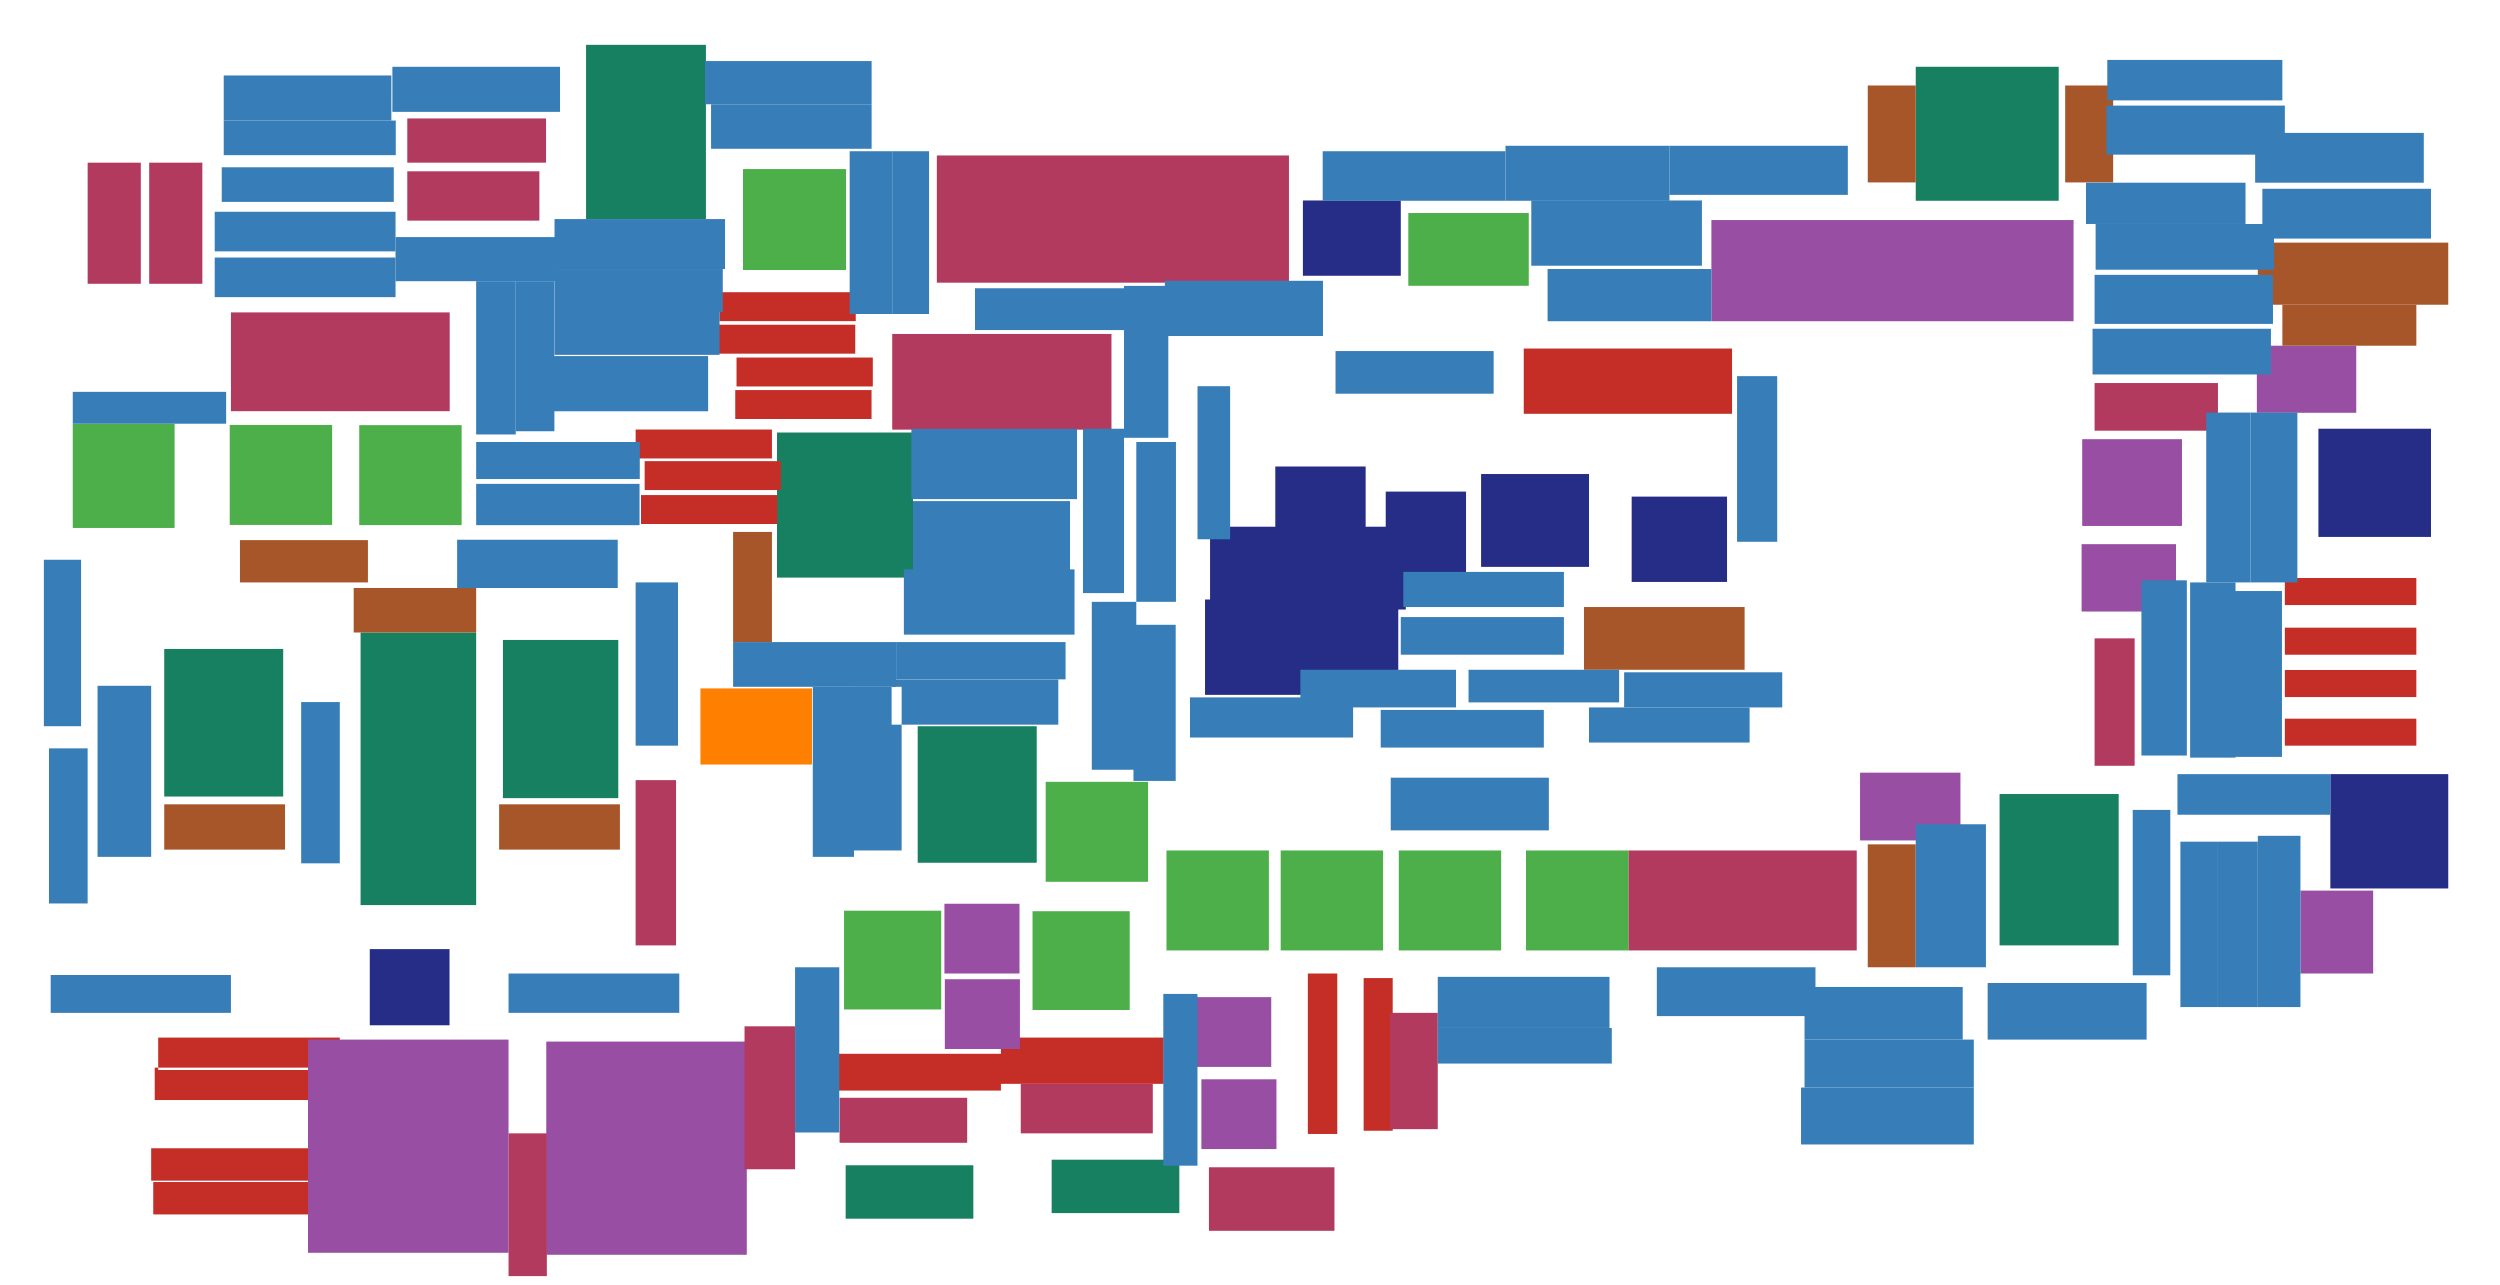
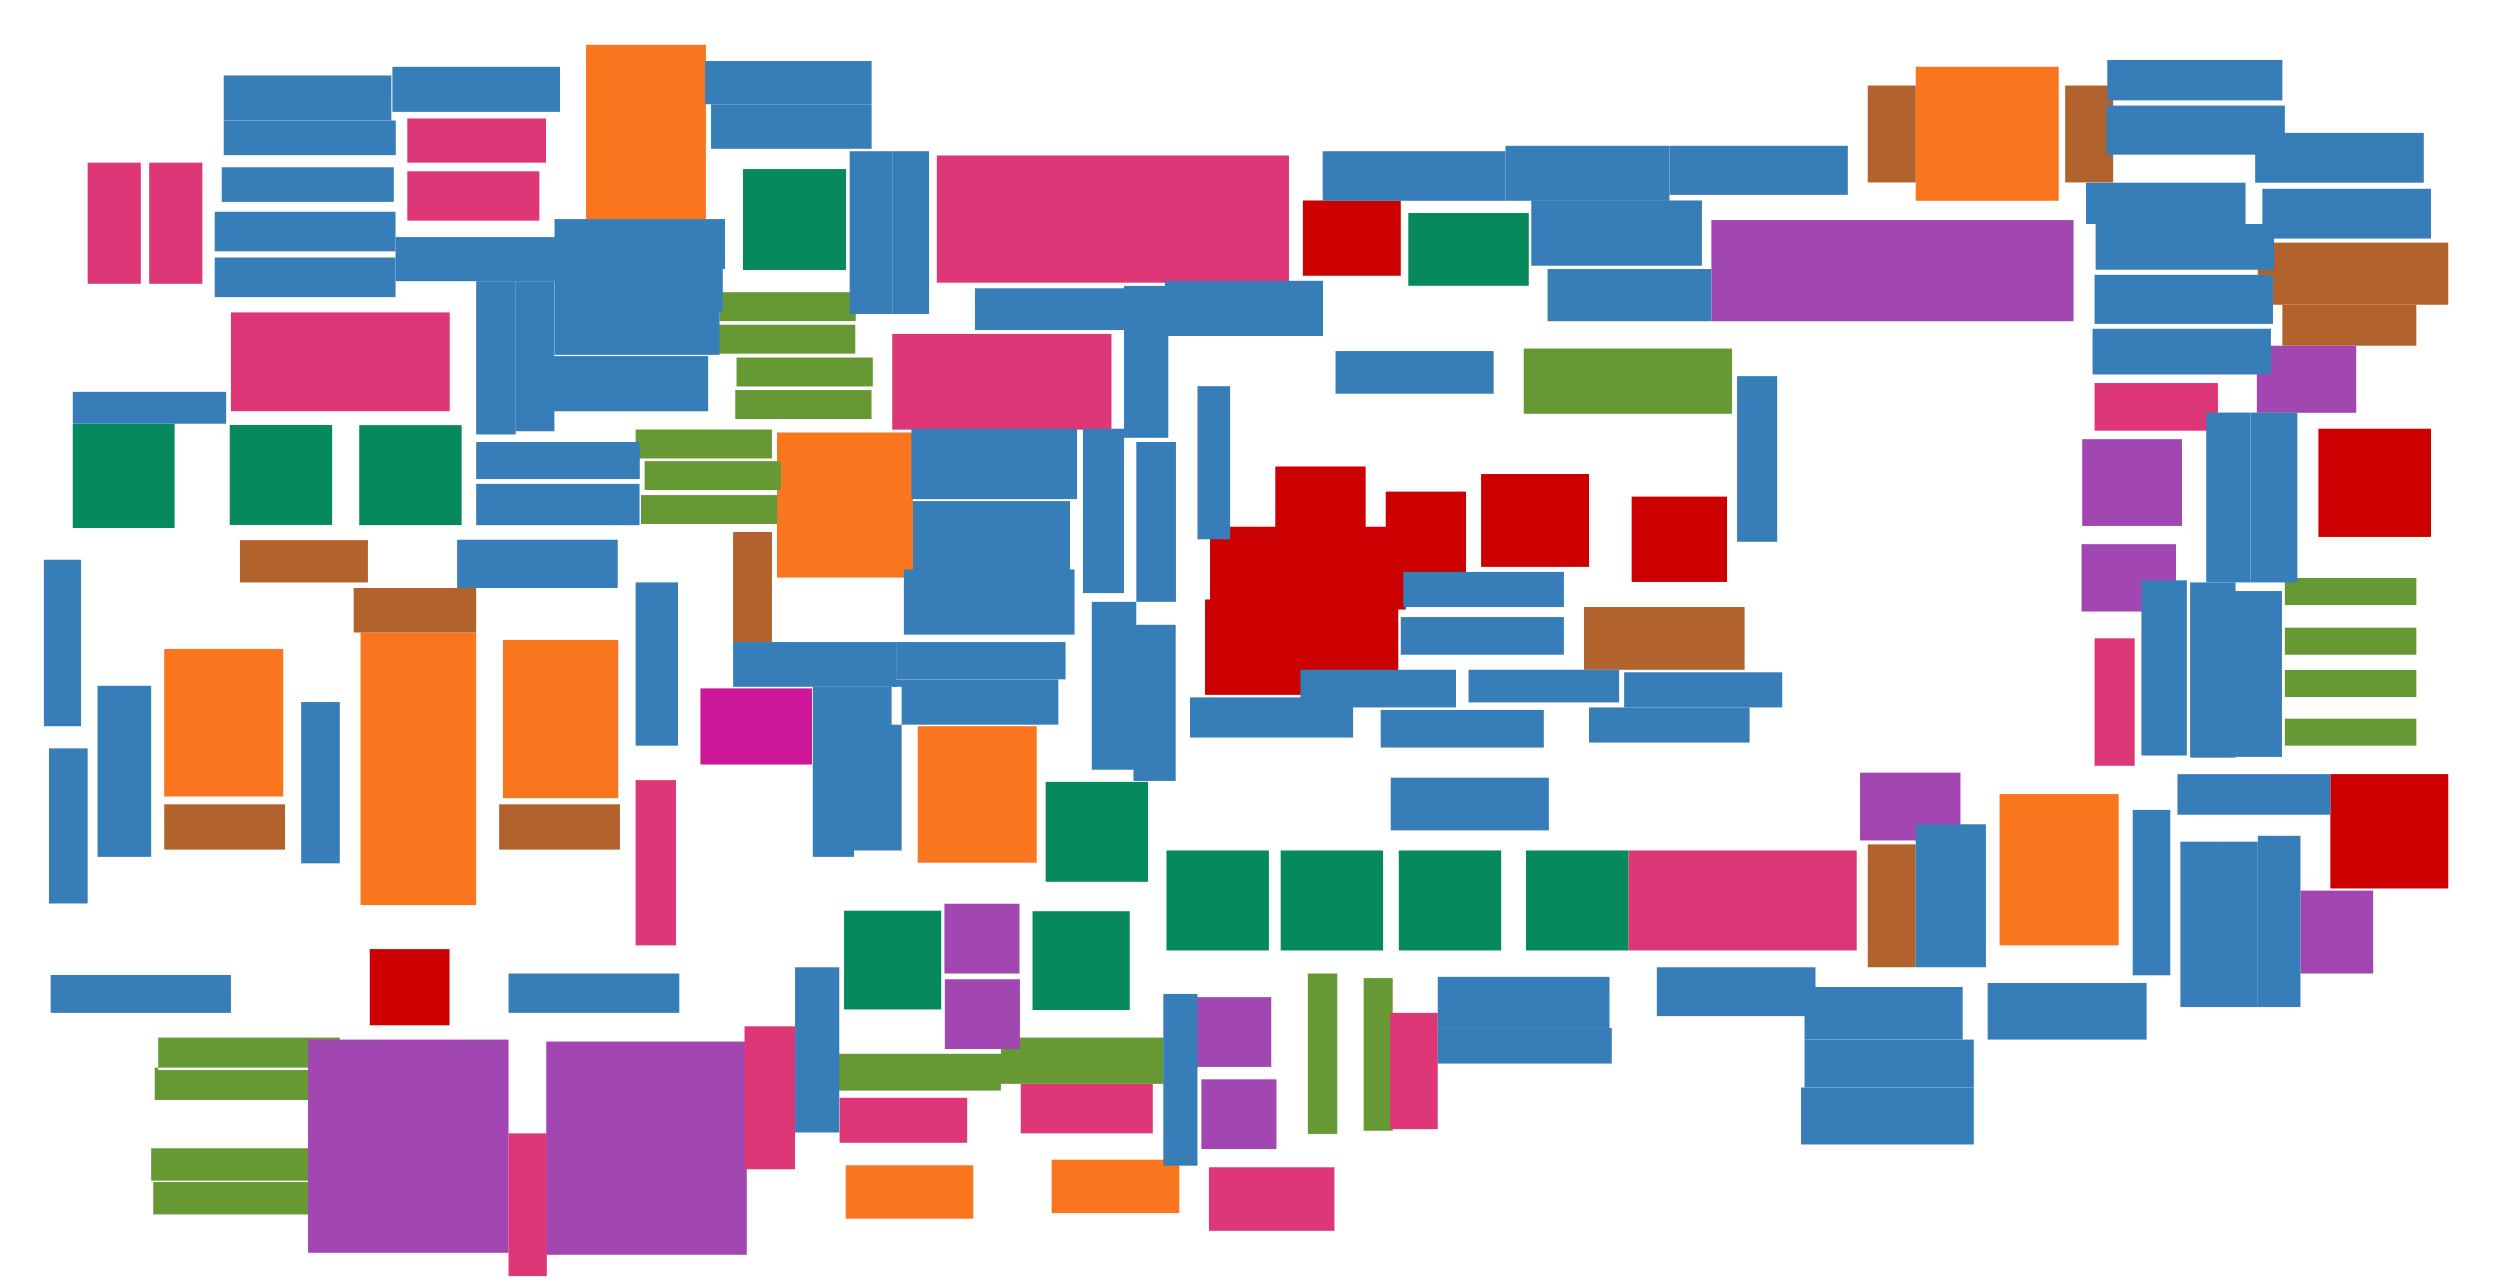
<svg xmlns="http://www.w3.org/2000/svg" version="1.1" id="Parts" x="0px" y="0px" width="3113px" height="1599px" viewBox="0 0 3113 1599" enable-background="new 0 0 3113 1599" xml:space="preserve">
  <g id="ICs">
-     <rect id="_NTE929" x="448.98" y="787.6" fill="#168060" width="143.93" height="339.41" />
-     <path id="_LM301" fill="#168060" d="M352.65,991.84H204.5V808.08h148.15V991.84z M769.89,796.86H626.24V993.84H769.89V796.86z    M2563.5,83.15h-178.03V250h178.03V83.15z" />
-     <rect id="_TL071" x="1142.71" y="904.3" fill="#168060" width="148.21" height="170" />
-     <rect id="_LM337" x="1309.52" y="1444.05" fill="#168060" width="159" height="66.5" />
-     <rect id="_LM317" x="1053" y="1451" fill="#168060" width="159" height="66.5" />
-     <rect id="_4558" x="967.54" y="538.57" fill="#168060" width="169.33" height="180.68" />
-     <path id="_TL082" fill="#168060" d="M2489.86,988.73h148.33v188.47h-148.33V988.73z M879.01,55.82H729.77V273h149.24V55.82z" />
+     <rect id="_NTE929" x="448.98" y="787.6" fill="#F9761E" width="143.93" height="339.41" />
+     <path id="_LM301" fill="#F9761E" d="M352.65,991.84H204.5V808.08h148.15V991.84z M769.89,796.86H626.24V993.84H769.89V796.86z    M2563.5,83.15h-178.03V250h178.03V83.15z" />
+     <rect id="_TL071" x="1142.71" y="904.3" fill="#F9761E" width="148.21" height="170" />
+     <rect id="_LM337" x="1309.52" y="1444.05" fill="#F9761E" width="159" height="66.5" />
+     <rect id="_LM317" x="1053" y="1451" fill="#F9761E" width="159" height="66.5" />
+     <rect id="_4558" x="967.54" y="538.57" fill="#F9761E" width="169.33" height="180.68" />
+     <path id="_TL082" fill="#F9761E" d="M2489.86,988.73h148.33v188.47h-148.33V988.73z M879.01,55.82H729.77V273h149.24V55.82z" />
  </g>
  <g id="Transistors">
-     <rect id="_NTE128" x="2886.89" y="533.84" fill="#262D86" width="140.19" height="134.74" />
-     <rect id="_NTE129" x="2901.75" y="963.92" fill="#262D86" width="146.82" height="142.4" />
-     <rect id="_J201" x="1725.5" y="612.13" fill="#262D86" width="100" height="106.25" />
-     <path id="_BC560" fill="#262D86" d="M1750.5,759h-243.75V655.88h243.75V759z M1978.63,590.25h-134.38v115.63h134.38V590.25z    M1744.25,249.63h-121.88v93.75h121.88V249.63z" />
-     <path id="_BC550" fill="#262D86" d="M460.43,1181.82h99.32v94.854h-99.32V1181.82z M1700.5,580.88H1588V659h112.5V580.88z    M2150.5,618.38h-118.75v106.25h118.75V618.38z M1741.13,746.5H1500.5v118.75h240.63V746.5z" />
+     <rect id="_NTE128" x="2886.89" y="533.84" fill="#CC0000" width="140.19" height="134.74" />
+     <rect id="_NTE129" x="2901.75" y="963.92" fill="#CC0000" width="146.82" height="142.4" />
+     <rect id="_J201" x="1725.5" y="612.13" fill="#CC0000" width="100" height="106.25" />
+     <path id="_BC560" fill="#CC0000" d="M1750.5,759h-243.75V655.88h243.75V759z M1978.63,590.25h-134.38v115.63h134.38V590.25z    M1744.25,249.63h-121.88v93.75h121.88V249.63z" />
+     <path id="_BC550" fill="#CC0000" d="M460.43,1181.82h99.32v94.854h-99.32V1181.82z M1700.5,580.88H1588V659h112.5V580.88z    M2150.5,618.38h-118.75v106.25h118.75V618.38z M1741.13,746.5H1500.5v118.75h240.63V746.5z" />
  </g>
  <g id="Diodes">
-     <path id="_1N4148" fill="#C42E27" d="M2156.75,515.25h-259.38V434h259.38V515.25z M2845.09,753.4h163.74v-33.65h-163.74V753.4z    M2845.09,781.59h163.74v33.65h-163.74V781.59z M2845.09,834.32h163.74v33.646h-163.74V834.32z M2845.09,894.89h163.74v33.65   h-163.74V894.89z M961.21,570.85H791.5v-36.01h169.71V570.85z M972.43,574.21v36.01H802.72v-36.01h169.72H972.43z M967.88,616.43   l-0.01,36.016H798.16V616.43H967.88L967.88,616.43z M1085.24,521.74H915.53v-36.01h169.71V521.74z M1086.83,481.23H917.12V445.22   h169.71V481.23z M1064.96,440.38H895.25v-36.01h169.71V440.38z M1065.59,363.85l-0.01,36.01H895.87v-36.01H1065.59L1065.59,363.85z   " />
-     <path id="_1N4007" fill="#C42E27" d="M423.1,1332.35H197V1292h226.1V1332.35z M418.75,1329.42h-226.1v40.35h226.1V1329.42z    M414.34,1429.82h-226.1v40.35h226.1V1429.82z M416.93,1471.86h-226.1v40.35h226.1V1471.86z M1449,1292h-202.66v57.6H1449V1292z    M1246.34,1312.18H1034V1358h212.34V1312.18z M1665.18,1212.21h-36.67V1412h36.67V1212.21z M1734.189,1217.9H1698V1408h36.189   V1217.9z" />
+     <path id="_1N4148" fill="#669933" d="M2156.75,515.25h-259.38V434h259.38V515.25z M2845.09,753.4h163.74v-33.65h-163.74V753.4z    M2845.09,781.59h163.74v33.65h-163.74V781.59z M2845.09,834.32h163.74v33.646h-163.74V834.32z M2845.09,894.89h163.74v33.65   h-163.74V894.89z M961.21,570.85H791.5v-36.01h169.71V570.85z M972.43,574.21v36.01H802.72v-36.01h169.72H972.43z M967.88,616.43   l-0.01,36.019H798.16V616.43H967.88L967.88,616.43z M1085.24,521.74H915.53v-36.01h169.71V521.74z M1086.83,481.23H917.12V445.22   h169.71V481.23z M1064.96,440.38H895.25v-36.01h169.71V440.38z M1065.59,363.85l-0.01,36.01H895.87v-36.01H1065.59L1065.59,363.85z   " />
+     <path id="_1N4007" fill="#669933" d="M423.1,1332.35H197V1292h226.1V1332.35z M418.75,1329.42h-226.1v40.35h226.1V1329.42z    M414.34,1429.82h-226.1v40.35h226.1V1429.82z M416.93,1471.86h-226.1v40.35h226.1V1471.86z M1449,1292h-202.66v57.6H1449V1292z    M1246.34,1312.18H1034V1358h212.34V1312.18z M1665.18,1212.21h-36.67V1412h36.67V1212.21z M1734.189,1217.9H1698V1408h36.189   V1217.9z" />
  </g>
  <g id="Capacitors">
    <g id="Electrolytic">
-       <rect id="_1uF_50v" x="2592.75" y="546.87" fill="#984EA3" width="124.24" height="108.05" />
-       <rect id="_4.7uF_25v" x="2131.02" y="274" fill="#984EA3" width="450.98" height="126" />
-       <path id="_10uF_25v" fill="#984EA3" d="M1589.45,1430.811h-93.5v-86.865h93.5V1430.811z M1582.95,1241.64h-93.5v86.87h93.5    V1241.64z M1270,1219.35h-93.5v86.87h93.5V1219.35z M1269.49,1125.34h-93.5v86.87h93.5V1125.34z" />
-       <path id="_1000uF_50v" fill="#984EA3" d="M633.24,1559.97H383.55V1294.5h249.69V1559.97z M929.9,1296.97H680.21v265.47H929.9    V1296.97z" />
-       <path id="_22uF_16v" fill="#984EA3" d="M2955.08,1212.21h-90.561V1108.98h90.561V1212.21z M2709.561,677.59H2592v83.91h117.561    V677.59z M2810.23,514H2934v-83.52h-123.77V514z M2441.13,962.13h-125v84.38h125V962.13z" />
+       <rect id="_1uF_50v" x="2592.75" y="546.87" fill="#A247B2" width="124.24" height="108.05" />
+       <rect id="_4.7uF_25v" x="2131.02" y="274" fill="#A247B2" width="450.98" height="126" />
+       <path id="_10uF_25v" fill="#A247B2" d="M1589.45,1430.811h-93.5v-86.862h93.5V1430.811z M1582.95,1241.64h-93.5v86.87h93.5    V1241.64z M1270,1219.35h-93.5v86.87h93.5V1219.35z M1269.49,1125.34h-93.5v86.87h93.5V1125.34z" />
+       <path id="_1000uF_50v" fill="#A247B2" d="M633.24,1559.97H383.55V1294.5h249.69V1559.97z M929.9,1296.97H680.21v265.47H929.9    V1296.97z" />
+       <path id="_22uF_16v" fill="#A247B2" d="M2955.08,1212.21h-90.561V1108.98h90.561V1212.21z M2709.561,677.59H2592v83.91h117.561    V677.59z M2810.23,514H2934v-83.52h-123.77V514z M2441.13,962.13h-125v84.38h125V962.13z" />
    </g>
    <g id="Tantalum">
-       <rect id="_22uf" x="872.18" y="857.21" fill="#FF7F00" width="138.896" height="94.79" />
+       <rect id="_22uf" x="872.18" y="857.21" fill="#CC1799" width="138.896" height="94.79" />
    </g>
    <g id="Film">
-       <rect id="_0.47uF" x="2027.67" y="1059" fill="#B23A5E" width="284.33" height="124.5" />
-       <rect id="_1.8uF" x="1166.55" y="193.58" fill="#B23A5E" width="438.45" height="158.42" />
-       <rect id="_0.33uF" x="287.57" y="389" fill="#B23A5E" width="272.42" height="123" />
-       <path id="_100nF" fill="#B23A5E" d="M1661.67,1532.6h-156.3v-79.104h156.3V1532.6z M680.92,1411.25h-47.68v177.76h47.68V1411.25z     M990,1277.96h-62.91v178.021H990V1277.96z M1204.311,1366.97h-158.865V1423h158.865V1366.97z M1435.46,1349.66h-164.4v61.59    h164.4V1349.66z M1730.89,1406.02h59.4V1261.2h-59.4V1406.02z" />
-       <rect id="_0.01uF" x="1111" y="415.85" fill="#B23A5E" width="273" height="119.15" />
-       <path id="_1nF" fill="#B23A5E" d="M791.46,971.41h50.34v205.79h-50.34V971.41z M175.33,202.56h-66.2v150.8h66.2V202.56z     M251.97,202.56h-66.2v150.8h66.2V202.56z M2761.79,476.97h-153.62v59.33h153.62V476.97z M2608.17,953.54h49.89V794.86h-49.89    V953.54z M679.92,147.5H507.16v55.06h172.76V147.5z M671.64,213.31H507.16v61.42H671.64V213.31z" />
+       <rect id="_0.47uF" x="2027.67" y="1059" fill="#DD3777" width="284.33" height="124.5" />
+       <rect id="_1.8uF" x="1166.55" y="193.58" fill="#DD3777" width="438.45" height="158.42" />
+       <rect id="_0.33uF" x="287.57" y="389" fill="#DD3777" width="272.42" height="123" />
+       <path id="_100nF" fill="#DD3777" d="M1661.67,1532.6h-156.3v-79.104h156.3V1532.6z M680.92,1411.25h-47.68v177.76h47.68V1411.25z     M990,1277.96h-62.91v178.021H990V1277.96z M1204.311,1366.97h-158.862V1423h158.862V1366.97z M1435.46,1349.66h-164.4v61.59    h164.4V1349.66z M1730.89,1406.02h59.4V1261.2h-59.4V1406.02z" />
+       <rect id="_0.01uF" x="1111" y="415.85" fill="#DD3777" width="273" height="119.15" />
+       <path id="_1nF" fill="#DD3777" d="M791.46,971.41h50.34v205.79h-50.34V971.41z M175.33,202.56h-66.2v150.8h66.2V202.56z     M251.97,202.56h-66.2v150.8h66.2V202.56z M2761.79,476.97h-153.62v59.33h153.62V476.97z M2608.17,953.54h49.89V794.86h-49.89    V953.54z M679.92,147.5H507.16v55.06h172.76V147.5z M671.64,213.31H507.16v61.42H671.64V213.31z" />
    </g>
    <g id="Ceramic">
-       <rect id="_560pF" x="1972.38" y="755.88" fill="#A65628" width="200" height="78.13" />
-       <path id="_150pF" fill="#A65628" d="M3008.83,430.48H2842V379.46h166.83V430.48z M592.91,732.14H440.4v55.46h152.51V732.14z" />
-       <path id="_100pF" fill="#A65628" d="M961.21,799.5h-48.35V662.35h48.35V799.5z M2811.45,379.46h237.12v-77.35h-237.121    L2811.45,379.46L2811.45,379.46z" />
-       <rect id="_22pF" x="2325.72" y="1051.4" fill="#A65628" width="59.75" height="153.05" />
-       <rect id="_15pF" x="621.51" y="1001.54" fill="#A65628" width="150.41" height="56.42" />
-       <path id="_10pF" fill="#A65628" d="M458.14,725.24H298.79v-52.67h159.35V725.24z M2631.311,106.47h-59.75v120.69h59.75V106.47z     M2385.47,106.47h-59.75v120.69h59.75V106.47z" />
-       <rect id="_5pF" x="204.5" y="1001.54" fill="#A65628" width="150.41" height="56.42" />
+       <rect id="_560pF" x="1972.38" y="755.88" fill="#B2622D" width="200" height="78.13" />
+       <path id="_150pF" fill="#B2622D" d="M3008.83,430.48H2842V379.46h166.83V430.48z M592.91,732.14H440.4v55.46h152.51V732.14z" />
+       <path id="_100pF" fill="#B2622D" d="M961.21,799.5h-48.35V662.35h48.35V799.5z M2811.45,379.46h237.12v-77.35h-237.121    L2811.45,379.46L2811.45,379.46z" />
+       <rect id="_22pF" x="2325.72" y="1051.4" fill="#B2622D" width="59.75" height="153.05" />
+       <rect id="_15pF" x="621.51" y="1001.54" fill="#B2622D" width="150.41" height="56.42" />
+       <path id="_10pF" fill="#B2622D" d="M458.14,725.24H298.79v-52.67h159.35V725.24z M2631.311,106.47h-59.75v120.69h59.75V106.47z     M2385.47,106.47h-59.75v120.69h59.75V106.47z" />
+       <rect id="_5pF" x="204.5" y="1001.54" fill="#B2622D" width="150.41" height="56.42" />
    </g>
  </g>
  <g id="Trimpots">
-     <rect id="_500K_Trimpot" x="90.61" y="527.61" fill="#4DAF4A" width="126.81" height="129.81" />
-     <path id="_50K_Trimpot" fill="#4DAF4A" d="M1753.63,265.25h150v90.63h-150V265.25z M1580,1059h-127.5v124.5H1580V1059z    M1722.21,1183.5h-127.5V1059h127.5V1183.5z M1869.27,1183.5h-127.5V1059h127.5V1183.5z M2027.67,1183.5h-127.5V1059h127.5V1183.5z    M1429.58,1098.03h-127.5v-124.5h127.5V1098.03z M574.82,653.89h-127.5v-124.5h127.5V653.89z M413.56,653.66h-127.5v-124.5h127.5   V653.66z M1053.5,336.2H925.19V210.51h128.31V336.2z" />
-     <path id="_5K_Trimpot" fill="#4DAF4A" d="M1172,1257h-121v-123h121V1257z M1406.71,1134.64h-121v123h121V1134.64z" />
+     <rect id="_500K_Trimpot" x="90.61" y="527.61" fill="#06895D" width="126.81" height="129.81" />
+     <path id="_50K_Trimpot" fill="#06895D" d="M1753.63,265.25h150v90.63h-150V265.25z M1580,1059h-127.5v124.5H1580V1059z    M1722.21,1183.5h-127.5V1059h127.5V1183.5z M1869.27,1183.5h-127.5V1059h127.5V1183.5z M2027.67,1183.5h-127.5V1059h127.5V1183.5z    M1429.58,1098.03h-127.5v-124.5h127.5V1098.03z M574.82,653.89h-127.5v-124.5h127.5V653.89z M413.56,653.66h-127.5v-124.5h127.5   V653.66z M1053.5,336.2H925.19V210.51h128.31V336.2z" />
+     <path id="_5K_Trimpot" fill="#06895D" d="M1172,1257h-121v-123h121V1257z M1406.71,1134.64h-121v123h121V1134.64z" />
  </g>
  <g id="Resistors">
-     <path id="_22M" fill="#377EB8" d="M287.56,1214.061H63.1v47.145h224.47L287.56,1214.061L287.56,1214.061z M844.25,928.54H791.5   v-203.3h52.75V928.54z" />
+     <path id="_22M" fill="#377EB8" d="M287.56,1214.061H63.1v47.146h224.47L287.56,1214.061L287.56,1214.061z M844.25,928.54H791.5   v-203.3h52.75V928.54z" />
    <path id="_1M5" fill="#377EB8" d="M592.91,350.13h49.3V541h-49.3V350.13z M2007,1280h-216.71v44.35H2007V1280z" />
    <rect id="_1M29" x="1790.29" y="1216.38" fill="#377EB8" width="213.85" height="63.62" />
    <path id="_909K" fill="#377EB8" d="M281.59,527.61H90.61V487.93h190.98V527.61z M900,335H690.5v53.5H900V335z" />
    <rect id="_523K" x="1647" y="188.31" fill="#377EB8" width="227.64" height="61.69" />
    <rect id="_390K" x="642.21" y="350.13" fill="#377EB8" width="48.12" height="186.86" />
    <rect id="_200K" x="2247" y="1294.5" fill="#377EB8" width="210.79" height="59.7" />
-     <path id="_100K" fill="#377EB8" d="M2385.47,1026.38h87.42v178.07h-87.42V1026.38z M2119.25,249.63h-212.5v81.25h212.5V249.63z    M1063.4,855.21h59.33V1059h-59.33V855.21z M1317.82,846.03H1110.26v56.3h207.563L1317.82,846.03L1317.82,846.03z M1463.98,778.04   h-52.596v194.38h52.596V778.04z M423.11,874.18H375V1075h48.11V874.18z M769.21,672.04H569.2v60.1h200.01V672.04z M2672.98,1224   H2475.02v70.5h197.961V1224L2672.98,1224z M2860.68,513.74h-58.42v211.5h58.42V513.74z M1420.189,358.94H1214.04v52.08h206.149   V358.94L1420.189,358.94z" />
+     <path id="_100K" fill="#377EB8" d="M2385.47,1026.38h87.42v178.07h-87.42V1026.38z M2119.25,249.63h-212.5v81.25h212.5V249.63z    M1063.4,855.21h59.33V1059h-59.33V855.21z M1317.82,846.03H1110.26v56.3h207.563L1317.82,846.03L1317.82,846.03z M1463.98,778.04   h-52.599v194.38h52.599V778.04z M423.11,874.18H375V1075h48.11V874.18z M769.21,672.04H569.2v60.1h200.01V672.04z M2672.98,1224   H2475.02v70.5h197.961V1224L2672.98,1224z M2860.68,513.74h-58.42v211.5h58.42V513.74z M1420.189,358.94H1214.04v52.08h206.149   V358.94L1420.189,358.94z" />
    <rect id="_90K9" x="2063.08" y="1204.45" fill="#377EB8" width="197.54" height="60.81" />
    <rect id="_23K2" x="592.91" y="550.38" fill="#377EB8" width="203.75" height="46.12" />
    <path id="_22K1" fill="#377EB8" d="M2608.17,342.24h222.13v61.1h-222.13V342.24z M2622.96,192.58h222.13v-61.1h-222.13V192.58z" />
    <path id="_20K" fill="#377EB8" d="M492.81,150.09H278.58v43.11H492.81V150.09z M490.34,208.29v43.11H276.11v-43.11H490.34   L490.34,208.29z M2457.79,1425.11h-215.16v-70.91h215.16V1425.11z" />
    <path id="_10K" fill="#377EB8" d="M1454.78,545.15h-55.16V355.99h55.16V545.15z M2817.09,297.08h209.99v-62.01h-209.99V297.08z    M2808.11,165.49H3018.1v62.01H2808.11V165.49z M2078.8,181.52h222.12v61.14H2078.8V181.52z M877.91,76.02h207.43v53.81H877.91   V76.02z M267.36,320.68h225.16V370H267.36V320.68z M267.36,263.68h225.16V313H267.36V263.68z M1326.84,845.94h-211V799.5h211   V845.94z" />
    <rect id="_7K5" x="1111.72" y="188.31" fill="#377EB8" width="45.15" height="202.69" />
    <rect id="_6K04" x="54.63" y="697" fill="#377EB8" width="46.33" height="207.29" />
-     <path id="_5K6" fill="#377EB8" d="M2864.52,1254h-53.064v-213.25h53.064V1254z M2781.39,942.49h60.11V735.95h-60.11V942.49z" />
+     <path id="_5K6" fill="#377EB8" d="M2864.52,1254h-53.063v-213.25h53.063V1254z M2781.39,942.49h60.11V735.95h-60.11V942.49z" />
    <rect id="_5K49" x="690.5" y="272.79" fill="#377EB8" width="212.32" height="62.21" />
    <path id="_4K7" fill="#377EB8" d="M2016.13,874.63h-187.5V834h187.5V874.63z M109.13,931.86H61V1125h48.13V931.86z M1115.84,855.21   H912.86V799.5h202.979L1115.84,855.21L1115.84,855.21z M2761.79,1254H2715v-205.95h46.79V1254z M2702.46,1214.45h-46.79V1008.5   h46.79V1214.45z M1085.34,129.83v55.43H885.4v-55.43H1085.34L1085.34,129.83z" />
    <rect id="_3K3_or_10K" x="1359.5" y="749.4" fill="#377EB8" width="55.42" height="209.1" />
    <rect id="_3K02" x="121.46" y="853.95" fill="#377EB8" width="66.78" height="213.01" />
    <path id="_2K4" fill="#377EB8" d="M2796.11,278.9h-198.65v-51.4h198.65V278.9z M1111.72,188.31H1058V391h53.72V188.31z" />
    <path id="_2K2" fill="#377EB8" d="M2605.64,409.31h222.13v57h-222.129L2605.64,409.31L2605.64,409.31z M2609.46,335.9h222.13v-57   h-222.13V335.9z M487.34,93.97H278.58v56.12h208.75L487.34,93.97L487.34,93.97z M697.33,83.15H488.58v56.12h208.75V83.15   L697.33,83.15z M2901.75,1014.54h-190.4v-50.62h190.4V1014.54z M2811.45,1048.061h-49.66V1254h49.66V1048.061z M1531.75,480.88   h-40.63V671.5h40.63V480.88z" />
    <path id="_1K5" fill="#377EB8" d="M1063.4,1066.96h-51.33V855.21h51.33V1066.96z M1399.62,533.84h-51.11v204.68h51.11V533.84z    M796.36,602.5H592.91v51.45h203.45V602.5z" />
    <path id="_1K" fill="#377EB8" d="M492.52,295.22H694.07v54.91H492.52V295.22z M690.5,441.88H896V388.5H690.5V441.88z M2247,1294.5   h196.98V1229H2247V1294.5z M845.85,1212.21H633.24v48.99H845.85V1212.21z M1928.63,968.38h-196.88V1034h196.88V968.38z" />
    <rect id="_470R" x="1450.5" y="349.63" fill="#377EB8" width="196.88" height="68.75" />
    <path id="_390R" fill="#377EB8" d="M2219.25,880.88h-196.88v-43.75h196.88V880.88z M1947.38,712.13h-200v43.75h200V712.13z" />
    <rect id="_270R" x="1414.92" y="550.38" fill="#377EB8" width="49.38" height="199.021" />
    <rect id="_220R" x="1978.63" y="880.88" fill="#377EB8" width="200" height="43.75" />
    <path id="_200R" fill="#377EB8" d="M1134.88,534h206.25v87.5h-206.25V534z M1125.5,790.25H1338V709h-212.5V790.25z" />
    <path id="_120R" fill="#377EB8" d="M1491.09,1451.5h-42.53v-213.87h42.53V1451.5z M1045.061,1204.45H990v205.729h55.061V1204.45z" />
-     <path id="_100R" fill="#377EB8" d="M2747.189,513.74h55.065v211.5h-55.065V513.74z M2078.8,181.52h-204.16V250h204.16V181.52z" />
+     <path id="_100R" fill="#377EB8" d="M2747.189,513.74h55.063v211.5h-55.063V513.74z M2078.8,181.52h-204.16V250h204.16V181.52z" />
    <rect id="_300K" x="1927.05" y="335" fill="#377EB8" width="203.96" height="65" />
    <rect id="_24K9" x="1136.87" y="623.96" fill="#377EB8" width="195.5" height="95.29" />
    <path id="_22R" fill="#377EB8" d="M2727.13,943.42h56.56V725.24h-56.56V943.42z M2666.5,722.62h56.561V940.8H2666.5V722.62z    M2624,74.63h218V125h-218V74.63z M684.88,443.38h196.88v68.75H684.88V443.38z M1813,880.88h-193.75V834H1813V880.88z    M1947.38,815.25h-203.13v-46.88h203.13V815.25z" />
    <path id="_Select" fill="#377EB8" d="M2213,674.63h-50V468.38h50V674.63z M1922.38,884h-203.13v46.88h203.13V884z M1859.88,437.13   H1663v53.13h196.88V437.13z M1684.88,868.38h-203.13v50h203.13V868.38z" />
  </g>
</svg>
